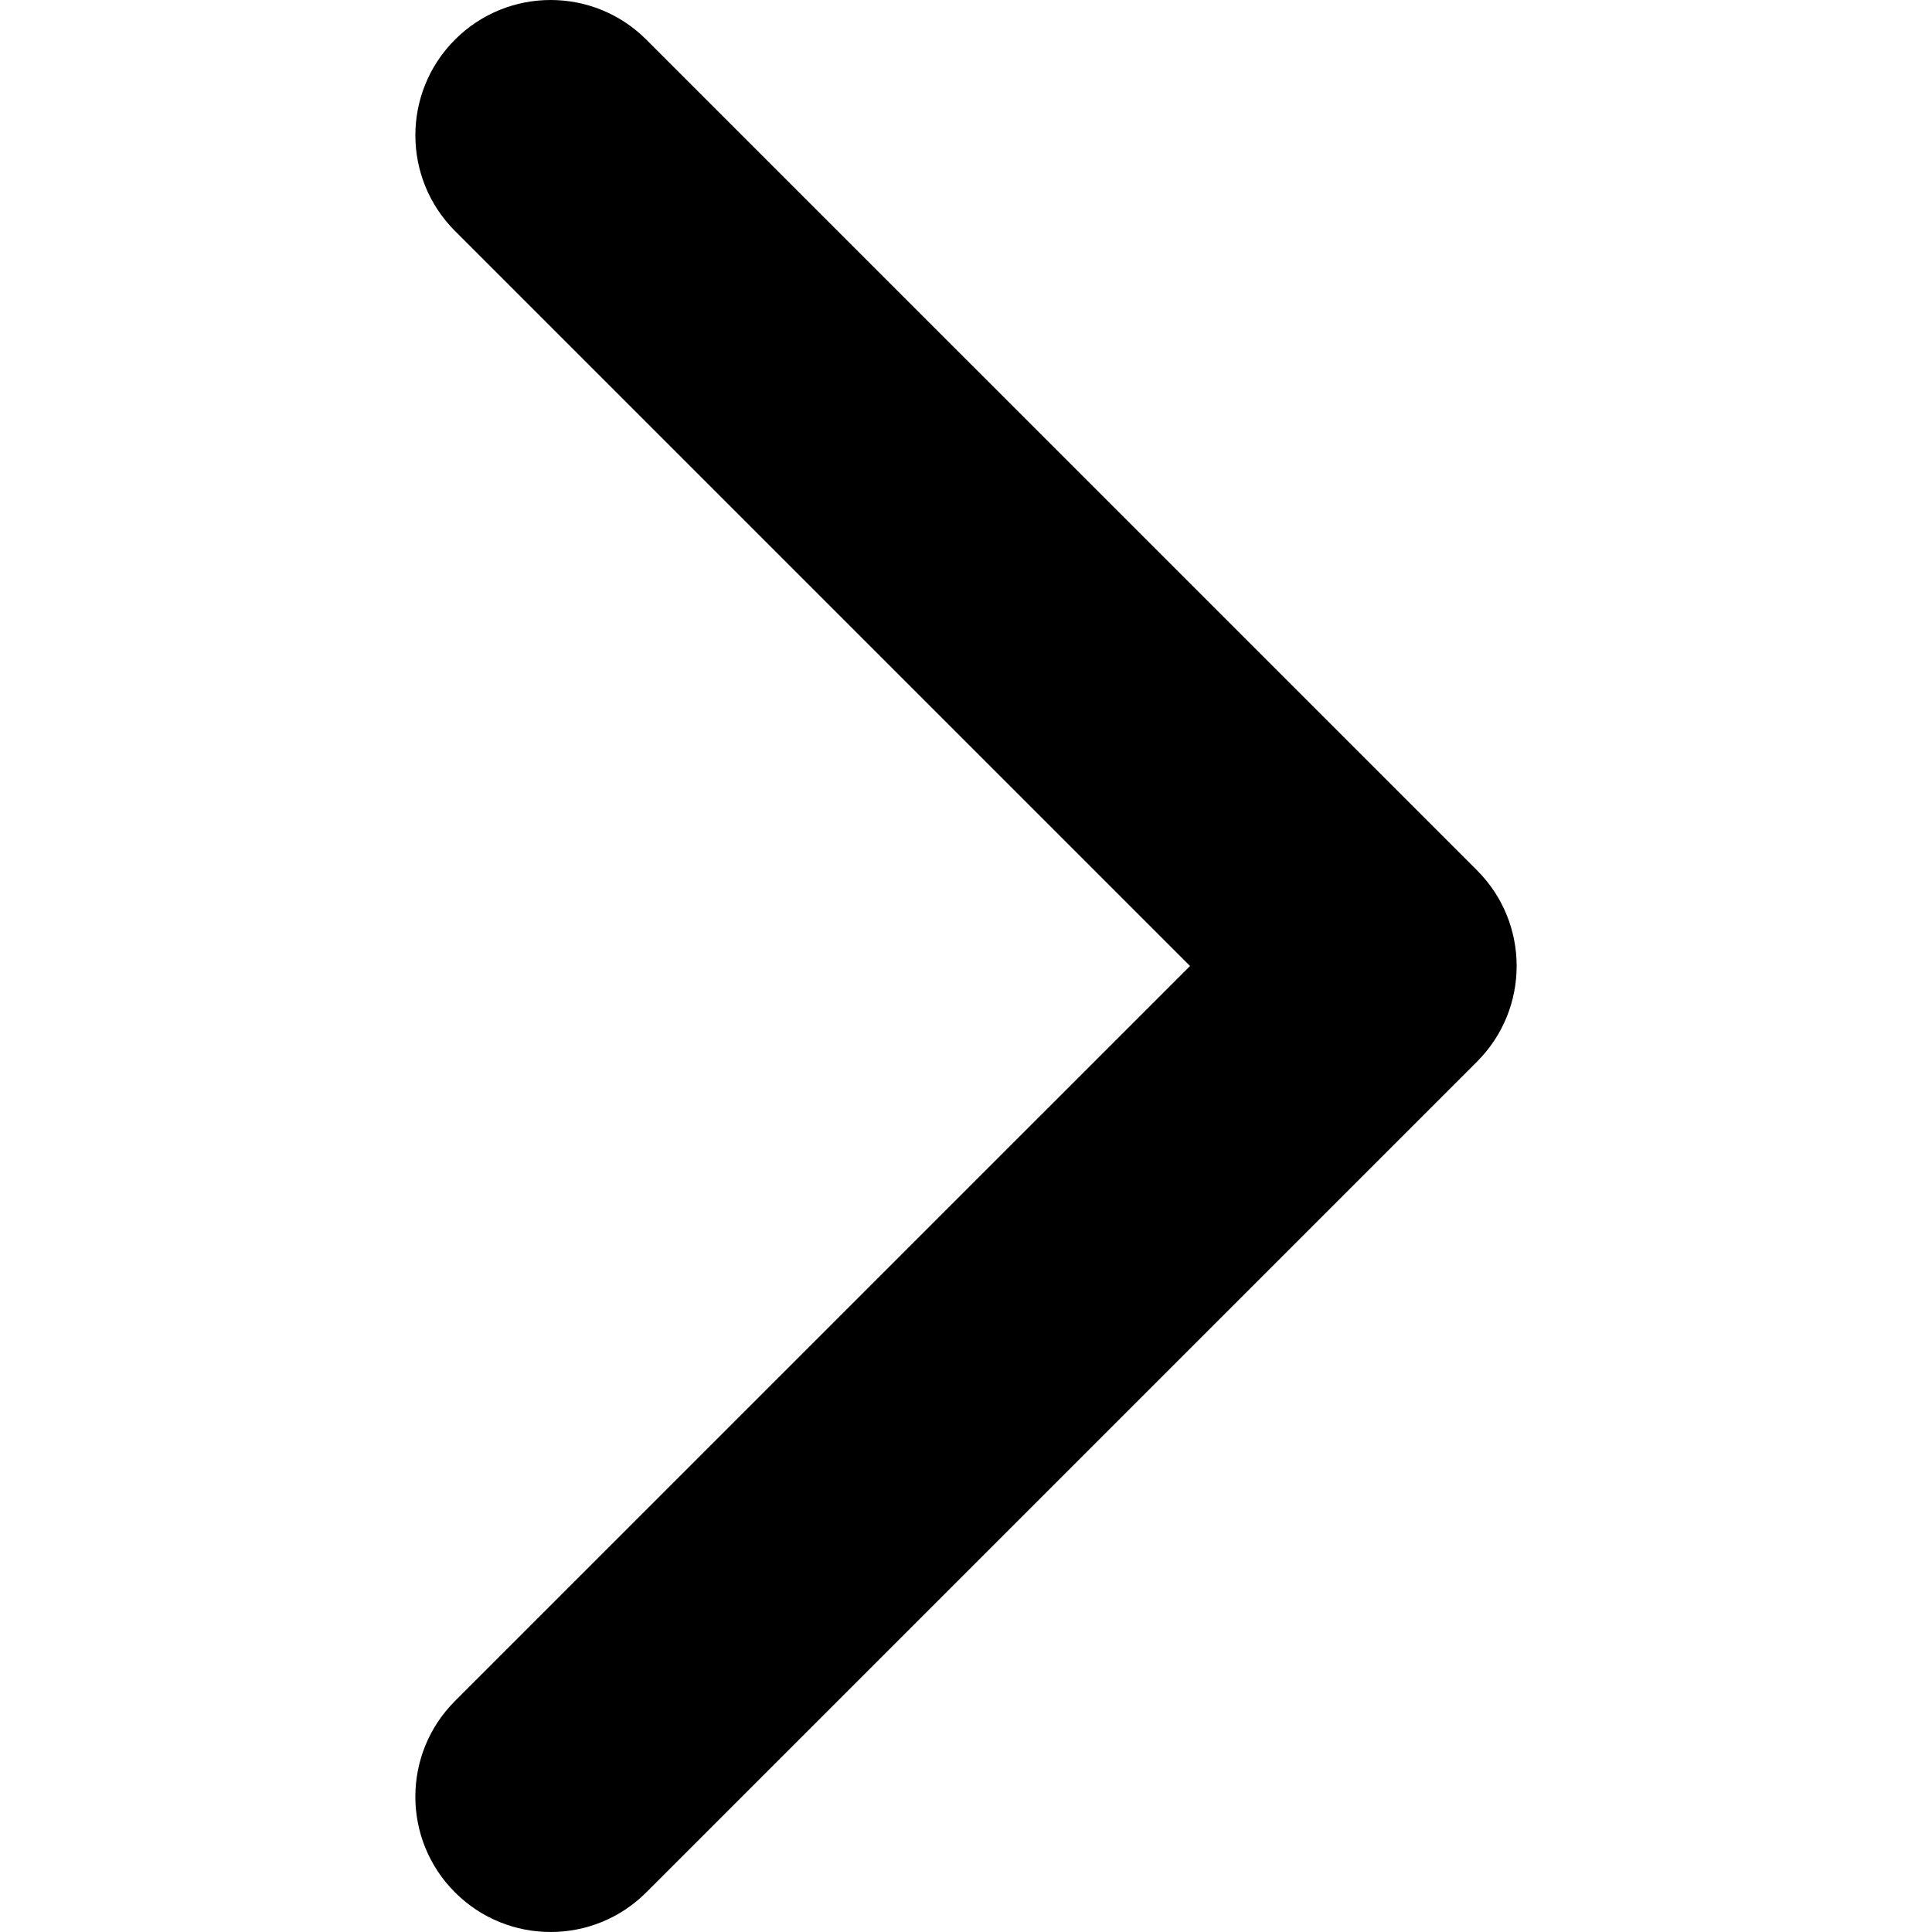
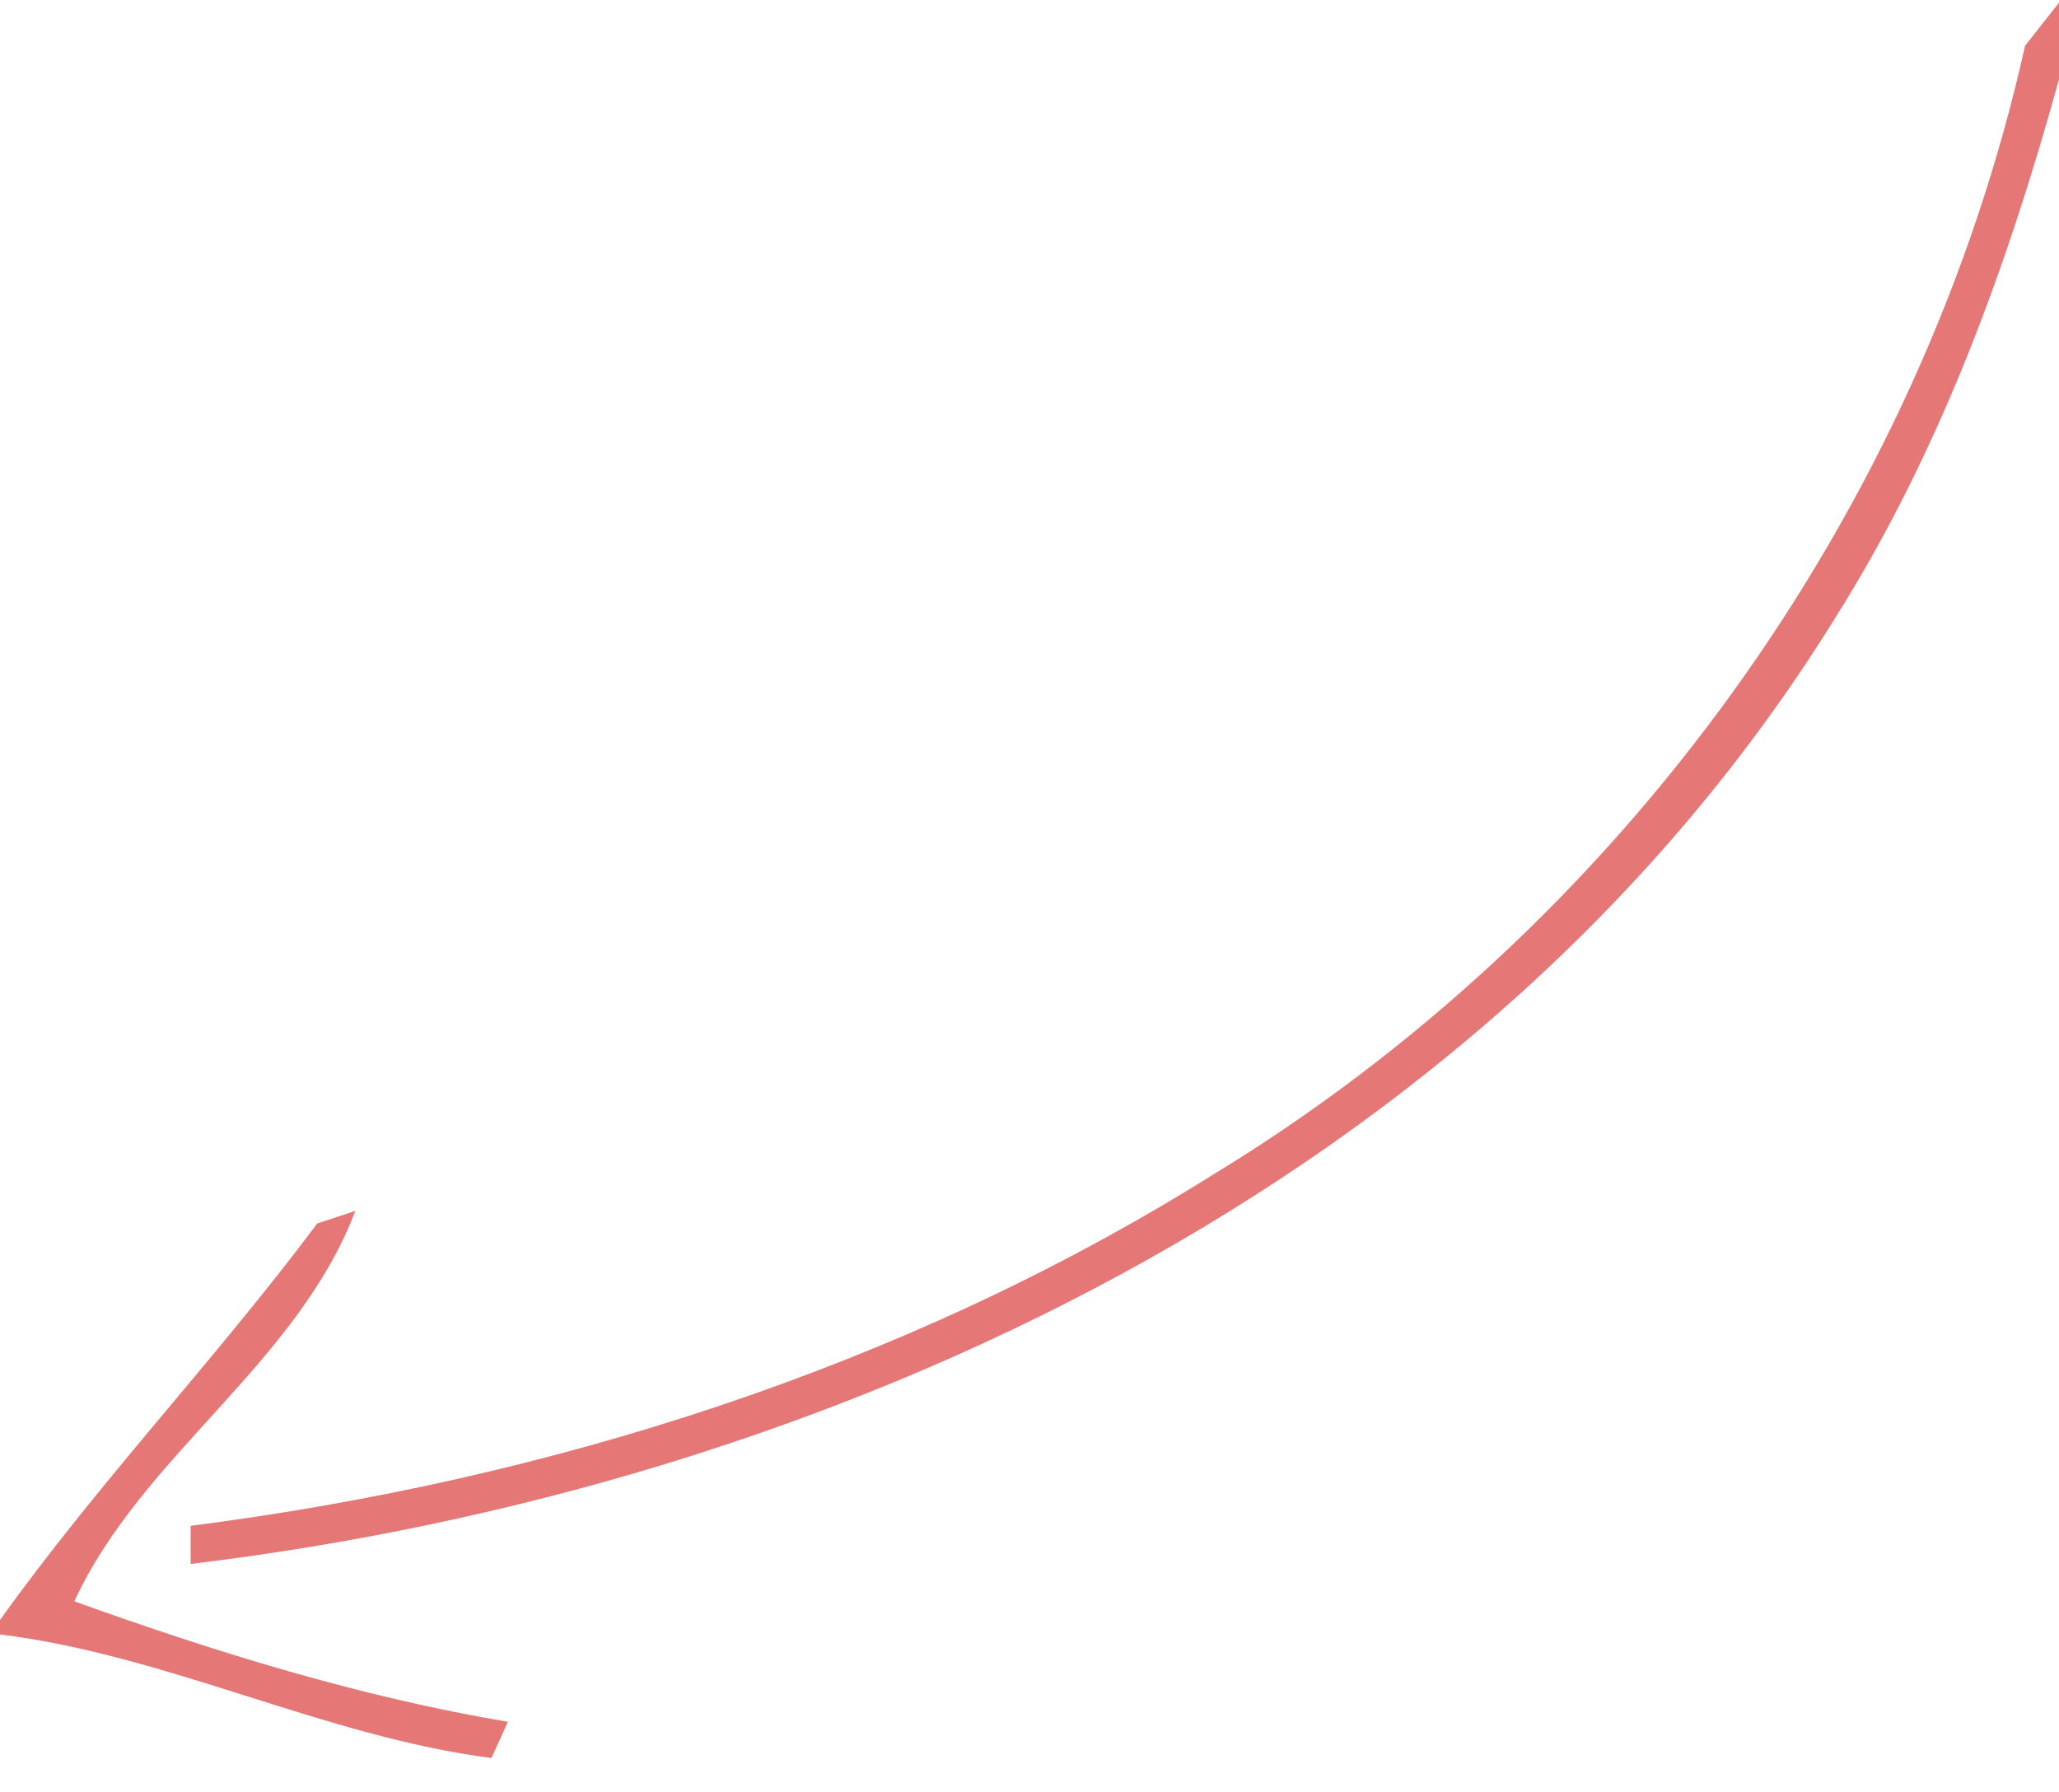
- <svg xmlns="http://www.w3.org/2000/svg" version="1.1" id="Capa_1" x="0px" y="0px" width="15px" height="15px" viewBox="0 0 451.846 451.847" style="enable-background:new 0 0 451.846 451.847;" xml:space="preserve">
-   <g>
-     <path d="M345.441,248.292L151.154,442.573c-12.359,12.365-32.397,12.365-44.75,0c-12.354-12.354-12.354-32.391,0-44.744   L278.318,225.92L106.409,54.017c-12.354-12.359-12.354-32.394,0-44.748c12.354-12.359,32.391-12.359,44.75,0l194.287,194.284   c6.177,6.18,9.262,14.271,9.262,22.366C354.708,234.018,351.617,242.115,345.441,248.292z" />
+ <svg xmlns="http://www.w3.org/2000/svg" width="54px" height="47px" viewBox="0 0 54 47" version="1.1">
+   <g id="#872828a7">
+     <path fill="#E57777" opacity="1" d=" M 53.11 1.20 L 54.00 0.07 L 54.00 2.08 C 52.65 6.97 50.89 11.82 48.16 16.16 C 38.98 31.03 21.77 39.00 5.00 41.02 L 5.00 40.02 C 14.36 38.82 23.69 35.89 31.78 30.83 C 42.48 24.33 50.38 13.44 53.11 1.20 Z" />
+     <path fill="#E57777" opacity="1" d=" M 8.32 32.09 L 9.32 31.76 C 7.79 35.78 3.72 38.17 1.95 42.00 C 5.61 43.32 9.45 44.51 13.32 45.16 L 12.89 46.11 C 8.52 45.55 4.40 43.41 0.00 42.87 L 0.00 42.49 C 2.59 38.87 5.66 35.65 8.32 32.09 Z" />
  </g>
-   <g>
- </g>
-   <g>
- </g>
-   <g>
- </g>
-   <g>
- </g>
-   <g>
- </g>
-   <g>
- </g>
-   <g>
- </g>
-   <g>
- </g>
-   <g>
- </g>
-   <g>
- </g>
-   <g>
- </g>
-   <g>
- </g>
-   <g>
- </g>
-   <g>
- </g>
-   <g>
- </g>
</svg>
